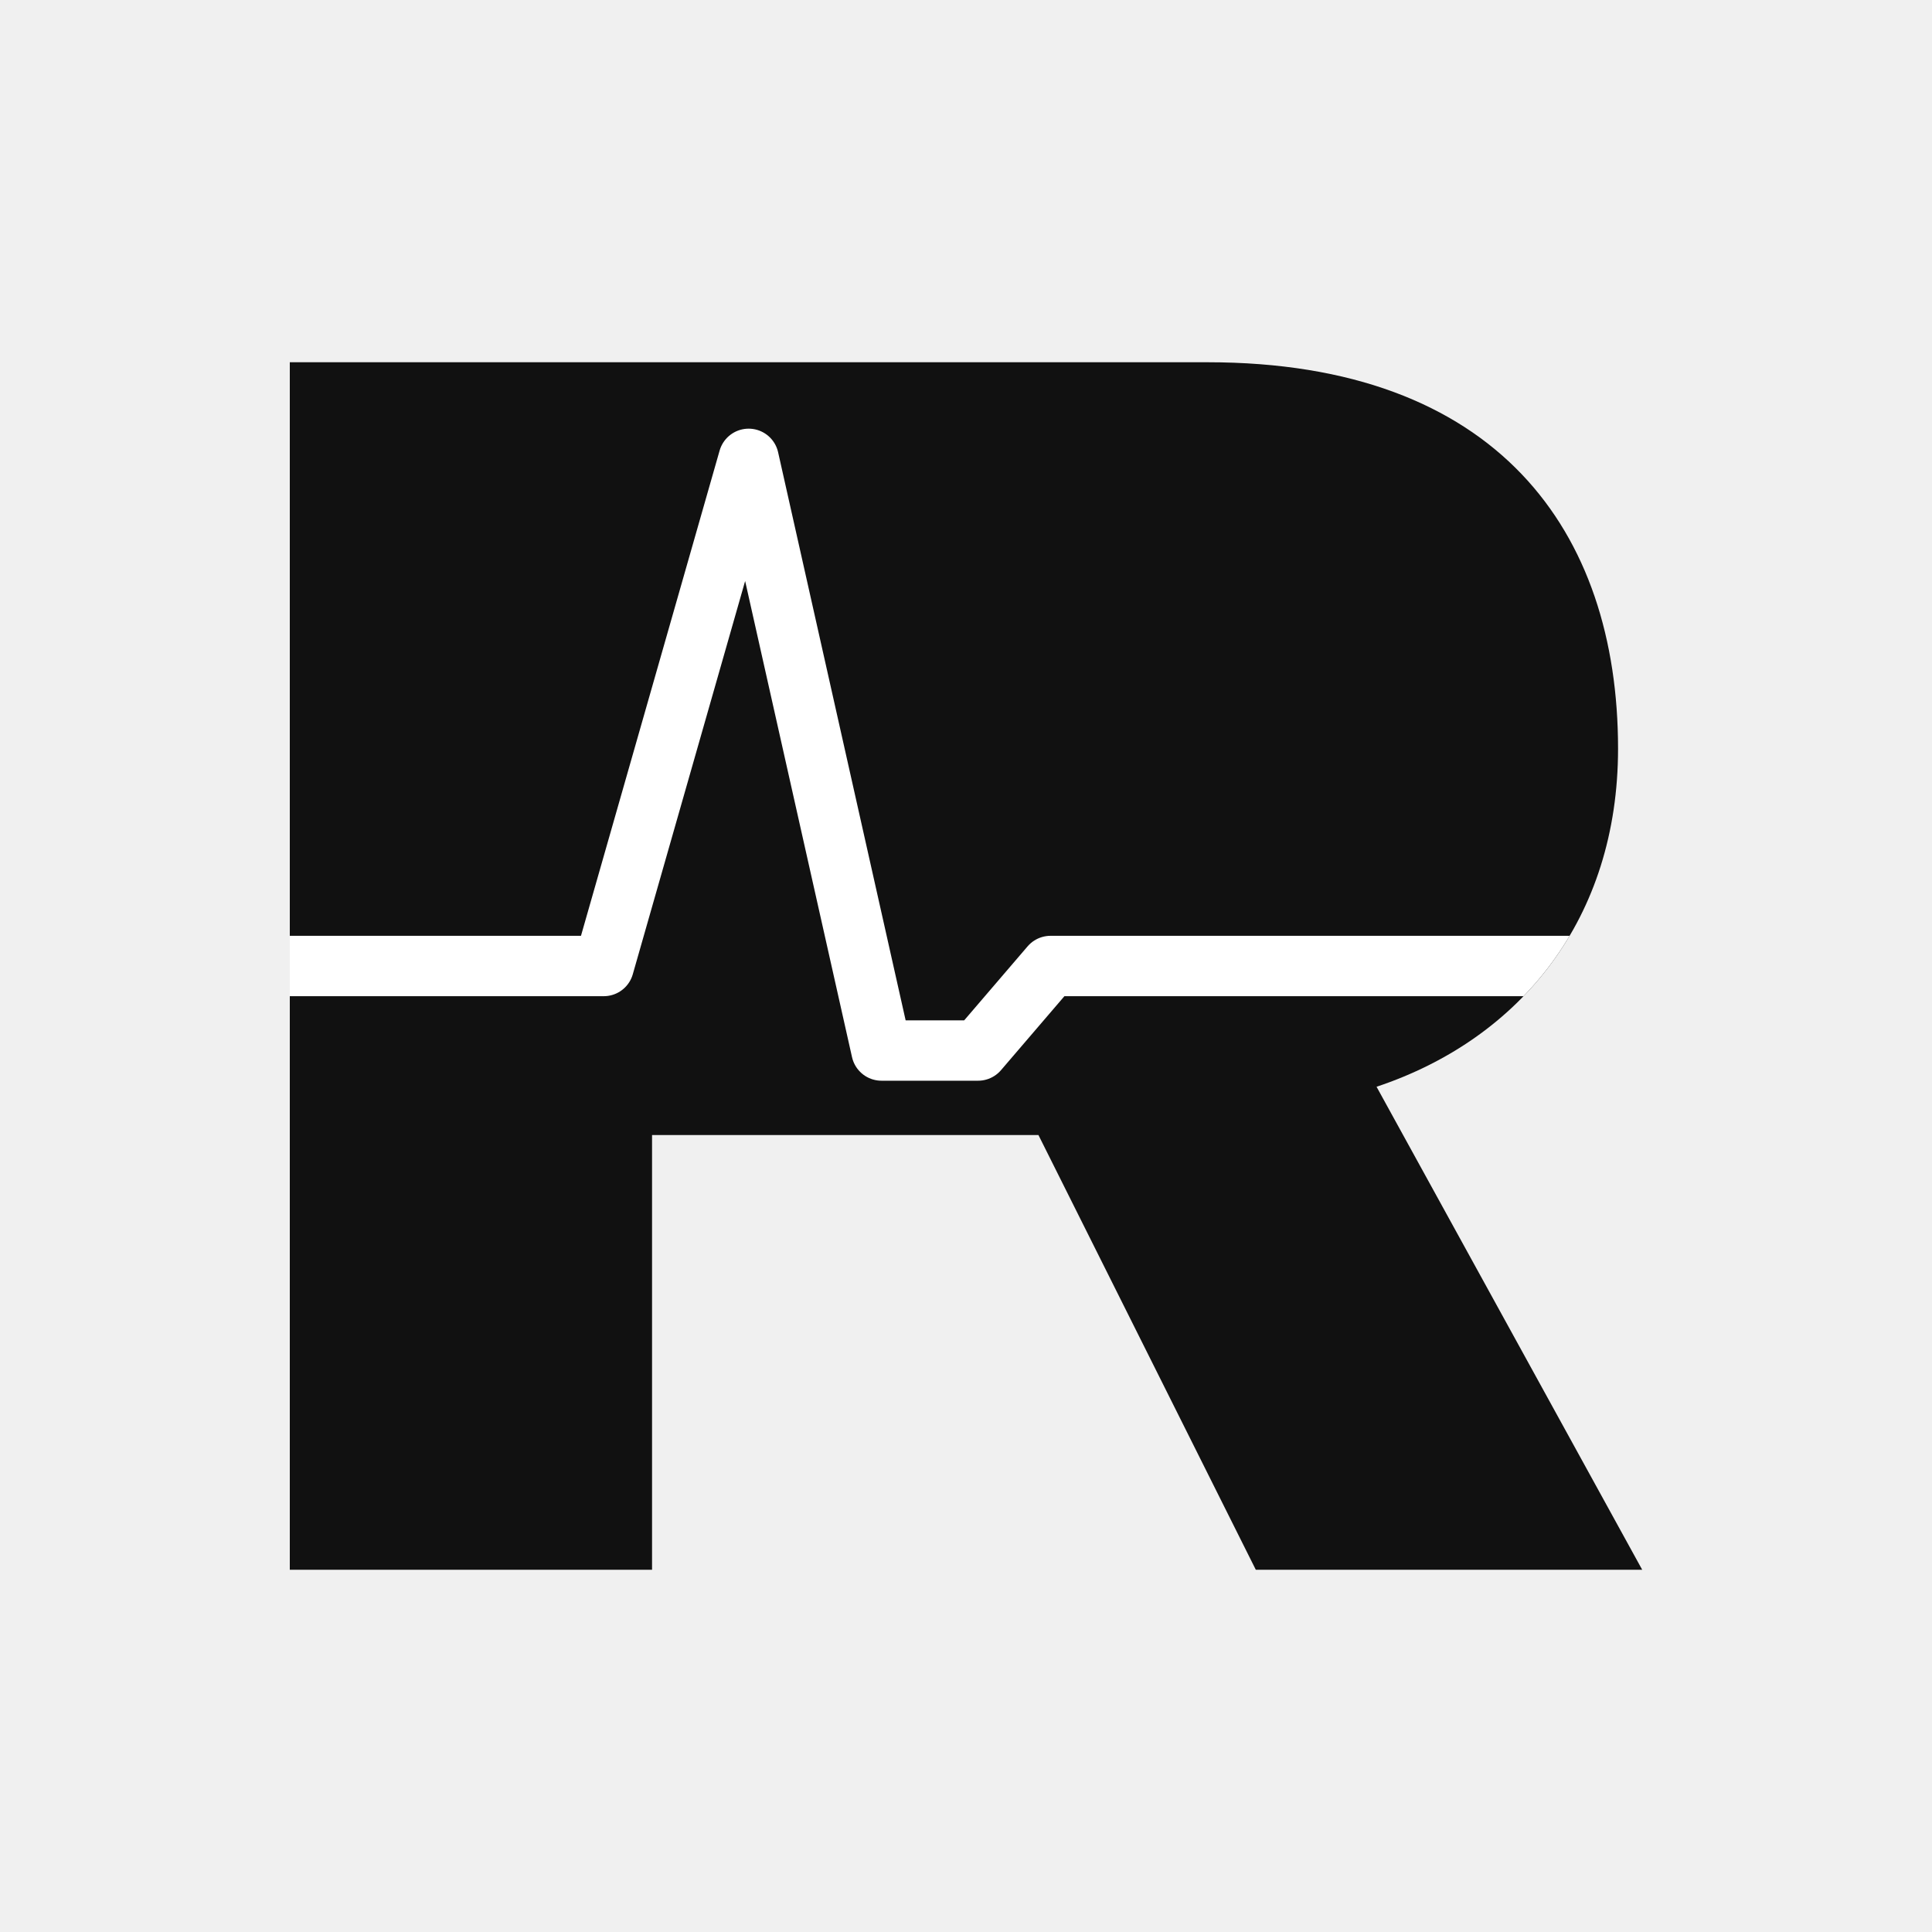
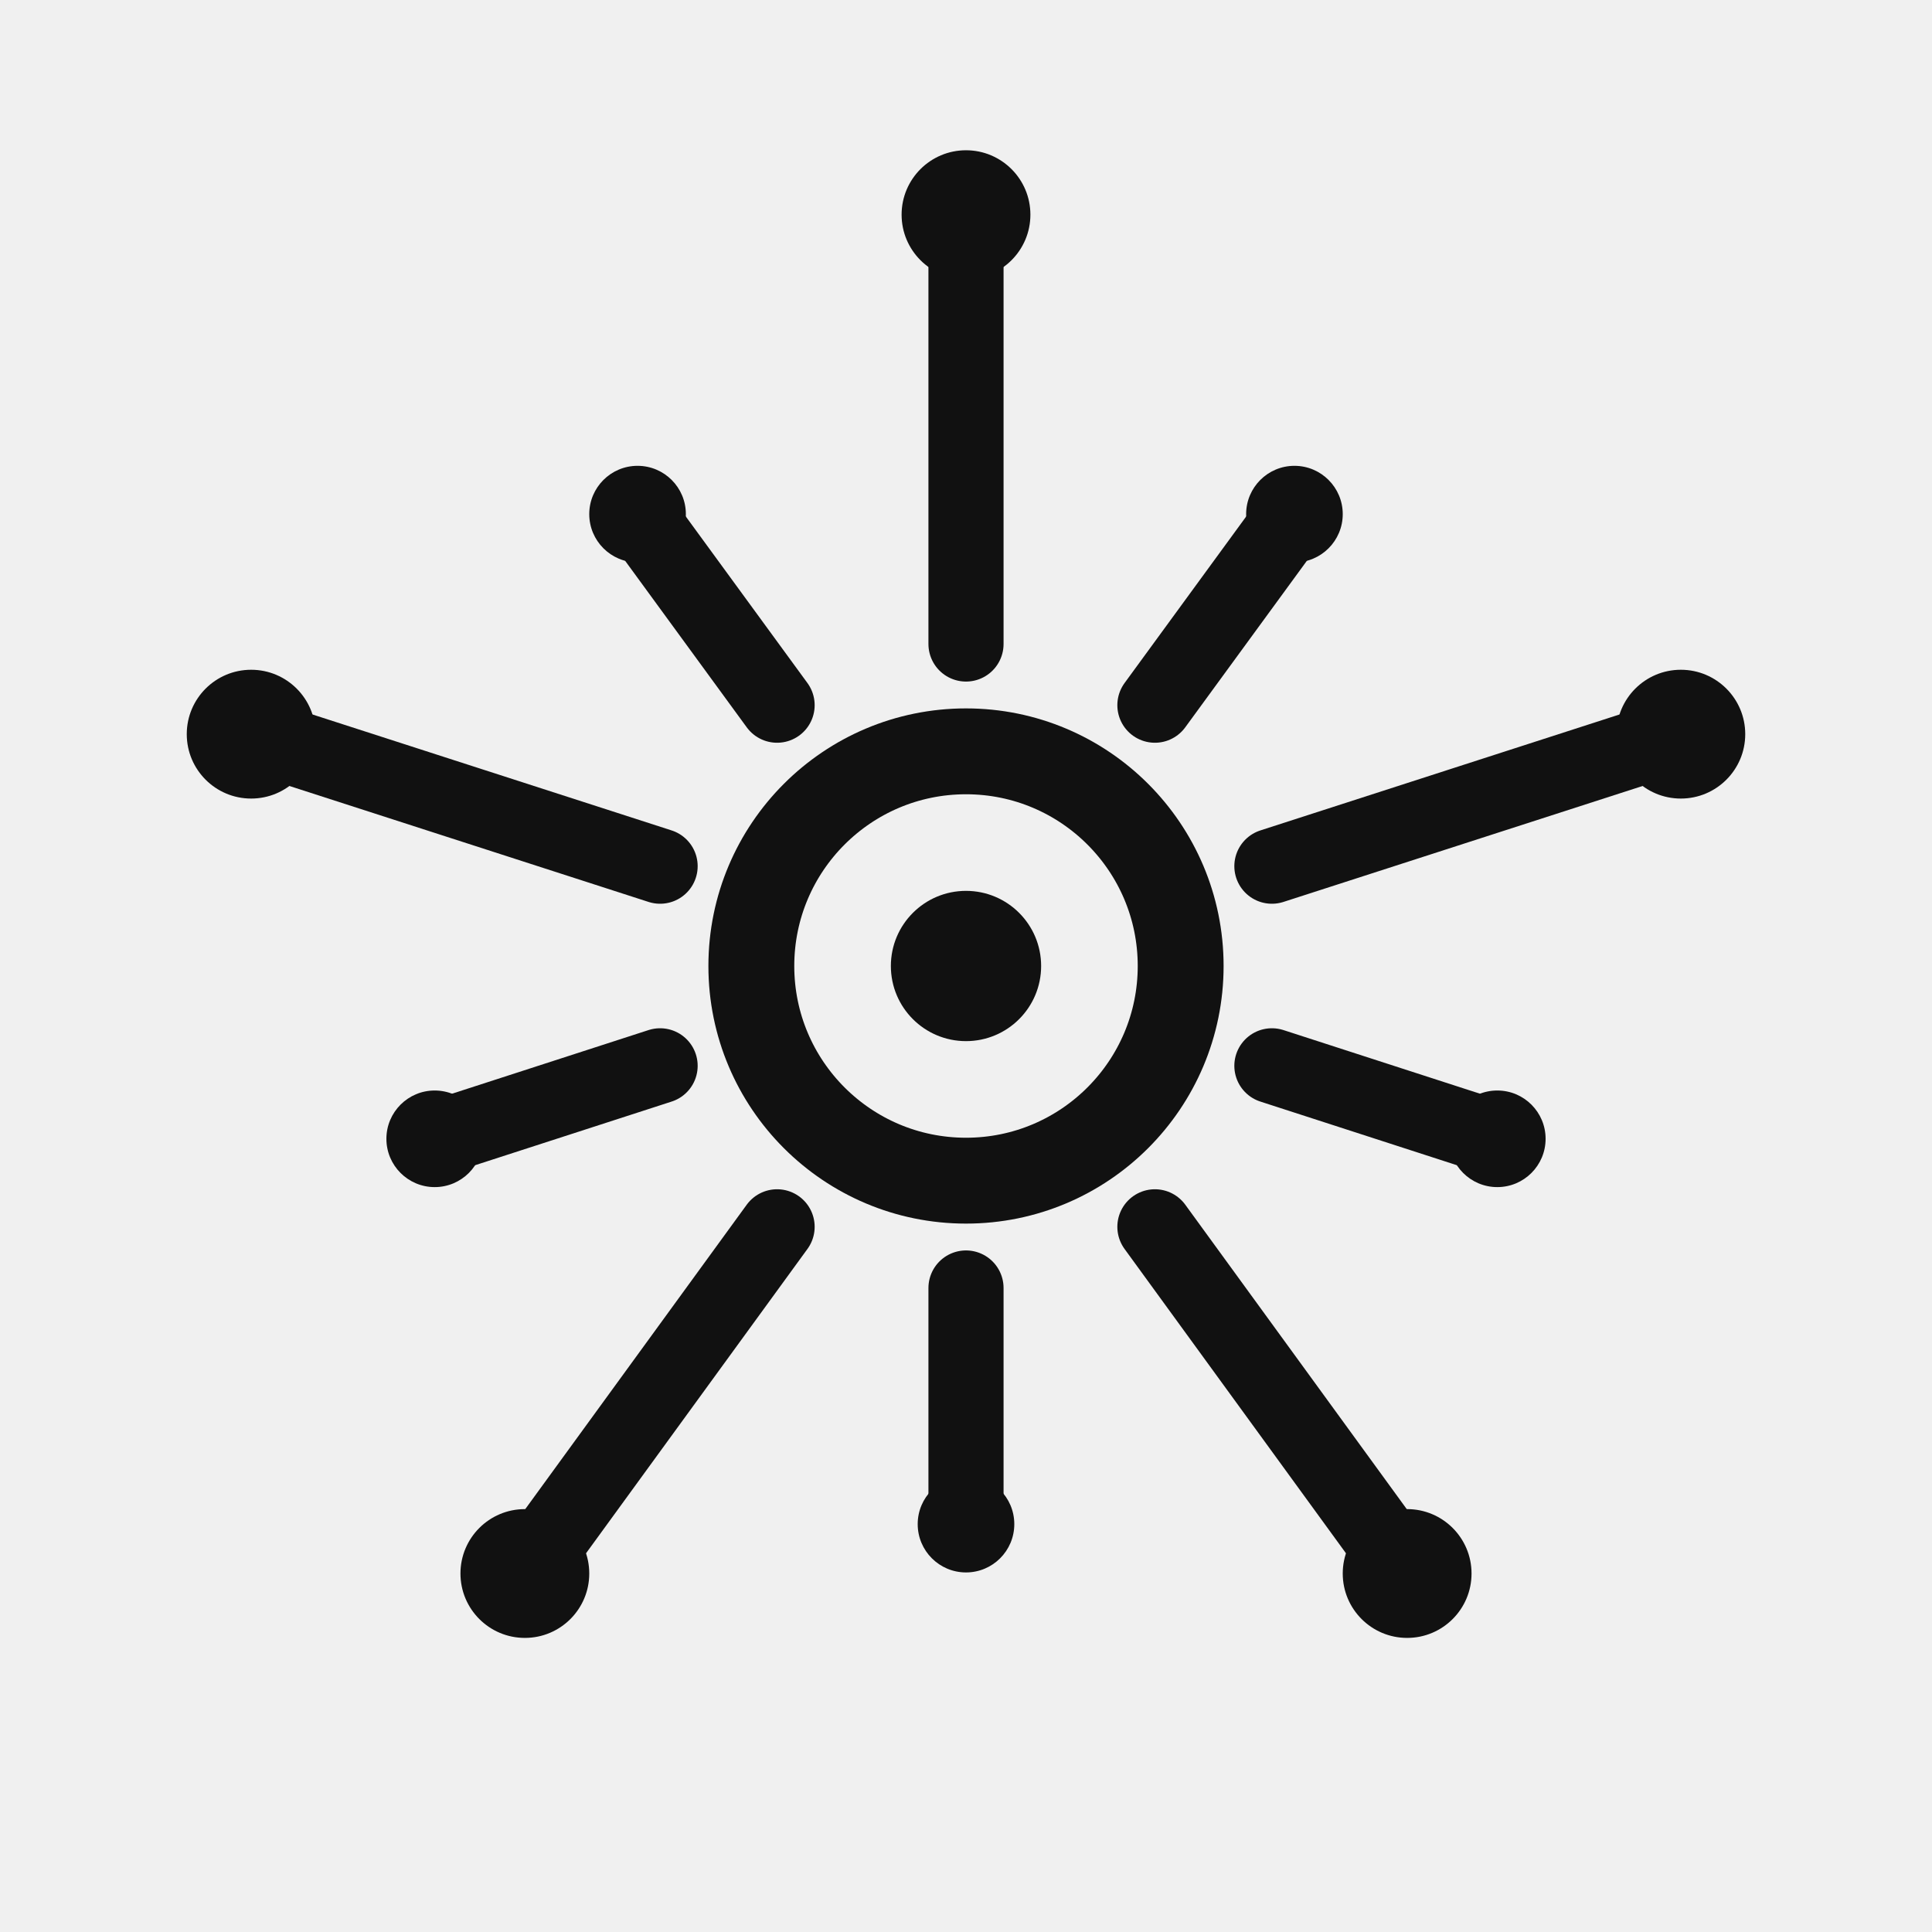
- <svg xmlns="http://www.w3.org/2000/svg" viewBox="260 70 160 160" width="160" height="160" role="img" aria-label="Nerve">
-   <defs>
-     <clipPath id="nerve-r-black">
-       <path d="M284 200 V100 H360 C384 100 394 114 394 132 C394 146 386 156 374 160 L396 200 H364 L346 164 H314 V200 Z" />
-     </clipPath>
-   </defs>
-   <g fill="#111111">
-     <path d="M284 200 V100 H360 C384 100 394 114 394 132 C394 146 386 156 374 160 L396 200 H364 L346 164 H314 V200 Z" />
-   </g>
-   <g clip-path="url(#nerve-r-black)">
-     <path stroke="#ffffff" d="M276 150 H300 L310 150 L322 108 L333 157 L341 157 L347 150 H404" fill="none" stroke-width="5" stroke-linejoin="round" stroke-linecap="round" />
-   </g>
+ <svg xmlns="http://www.w3.org/2000/svg" viewBox="0 0 180 180" width="180" height="180" role="img" aria-label="Nerve">
+   <circle cx="90" cy="90" r="20" fill="none" stroke="#111111" stroke-width="8" />
+   <path d="M90.0 60.0 L90.0 20.0" fill="none" stroke="#111111" stroke-width="7" stroke-linecap="round" />
+   <circle cx="90.0" cy="20.0" r="6" fill="#111111" />
+   <path d="M107.6 65.7 L120.6 47.9" fill="none" stroke="#111111" stroke-width="7" stroke-linecap="round" />
+   <circle cx="120.6" cy="47.9" r="4.5" fill="#111111" />
+   <path d="M118.5 80.7 L156.6 68.4" fill="none" stroke="#111111" stroke-width="7" stroke-linecap="round" />
+   <circle cx="156.6" cy="68.4" r="6" fill="#111111" />
+   <path d="M118.5 99.3 L139.5 106.1" fill="none" stroke="#111111" stroke-width="7" stroke-linecap="round" />
+   <circle cx="139.5" cy="106.1" r="4.5" fill="#111111" />
+   <path d="M107.6 114.3 L131.1 146.6" fill="none" stroke="#111111" stroke-width="7" stroke-linecap="round" />
+   <circle cx="131.1" cy="146.6" r="6" fill="#111111" />
+   <path d="M90.0 120.0 L90.0 142.0" fill="none" stroke="#111111" stroke-width="7" stroke-linecap="round" />
+   <circle cx="90.0" cy="142.0" r="4.5" fill="#111111" />
+   <path d="M72.4 114.3 L48.9 146.6" fill="none" stroke="#111111" stroke-width="7" stroke-linecap="round" />
+   <circle cx="48.9" cy="146.6" r="6" fill="#111111" />
+   <path d="M61.5 99.3 L40.5 106.1" fill="none" stroke="#111111" stroke-width="7" stroke-linecap="round" />
+   <circle cx="40.5" cy="106.1" r="4.5" fill="#111111" />
+   <path d="M61.5 80.7 L23.4 68.4" fill="none" stroke="#111111" stroke-width="7" stroke-linecap="round" />
+   <circle cx="23.4" cy="68.4" r="6" fill="#111111" />
+   <path d="M72.4 65.7 L59.4 47.9" fill="none" stroke="#111111" stroke-width="7" stroke-linecap="round" />
+   <circle cx="59.4" cy="47.9" r="4.5" fill="#111111" />
+   <circle cx="90" cy="90" r="7" fill="#111111" />
</svg>
